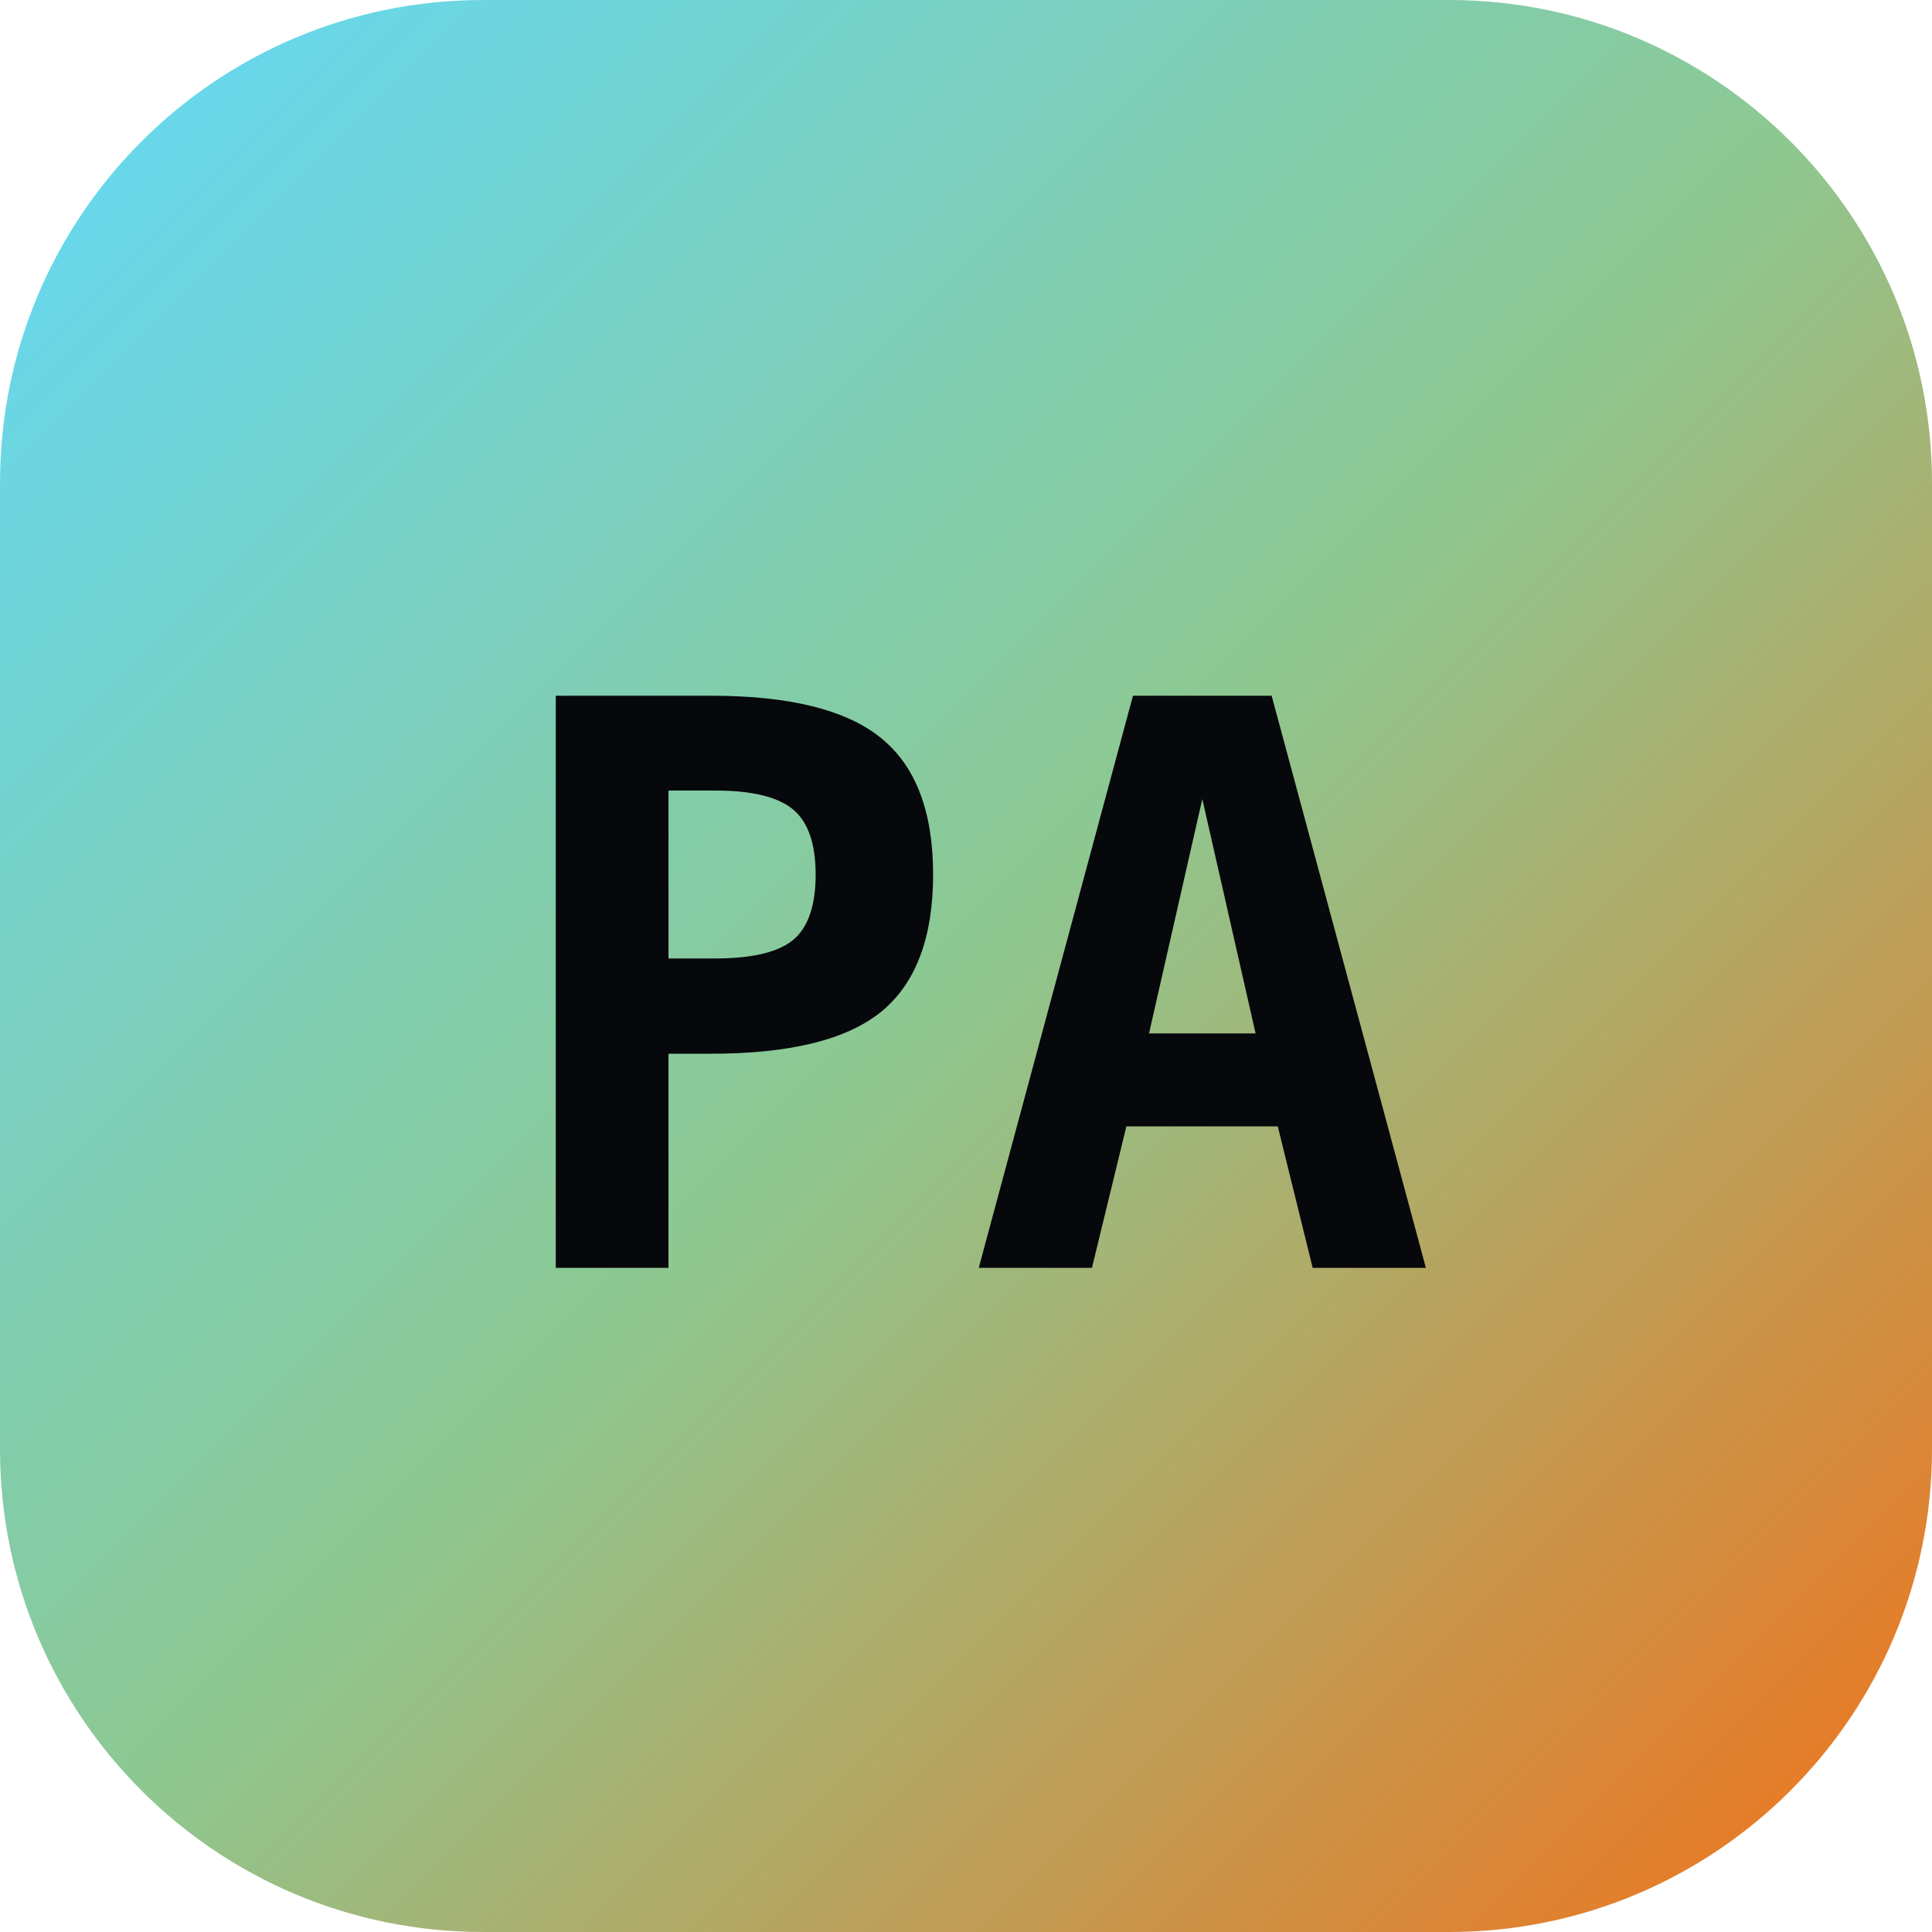
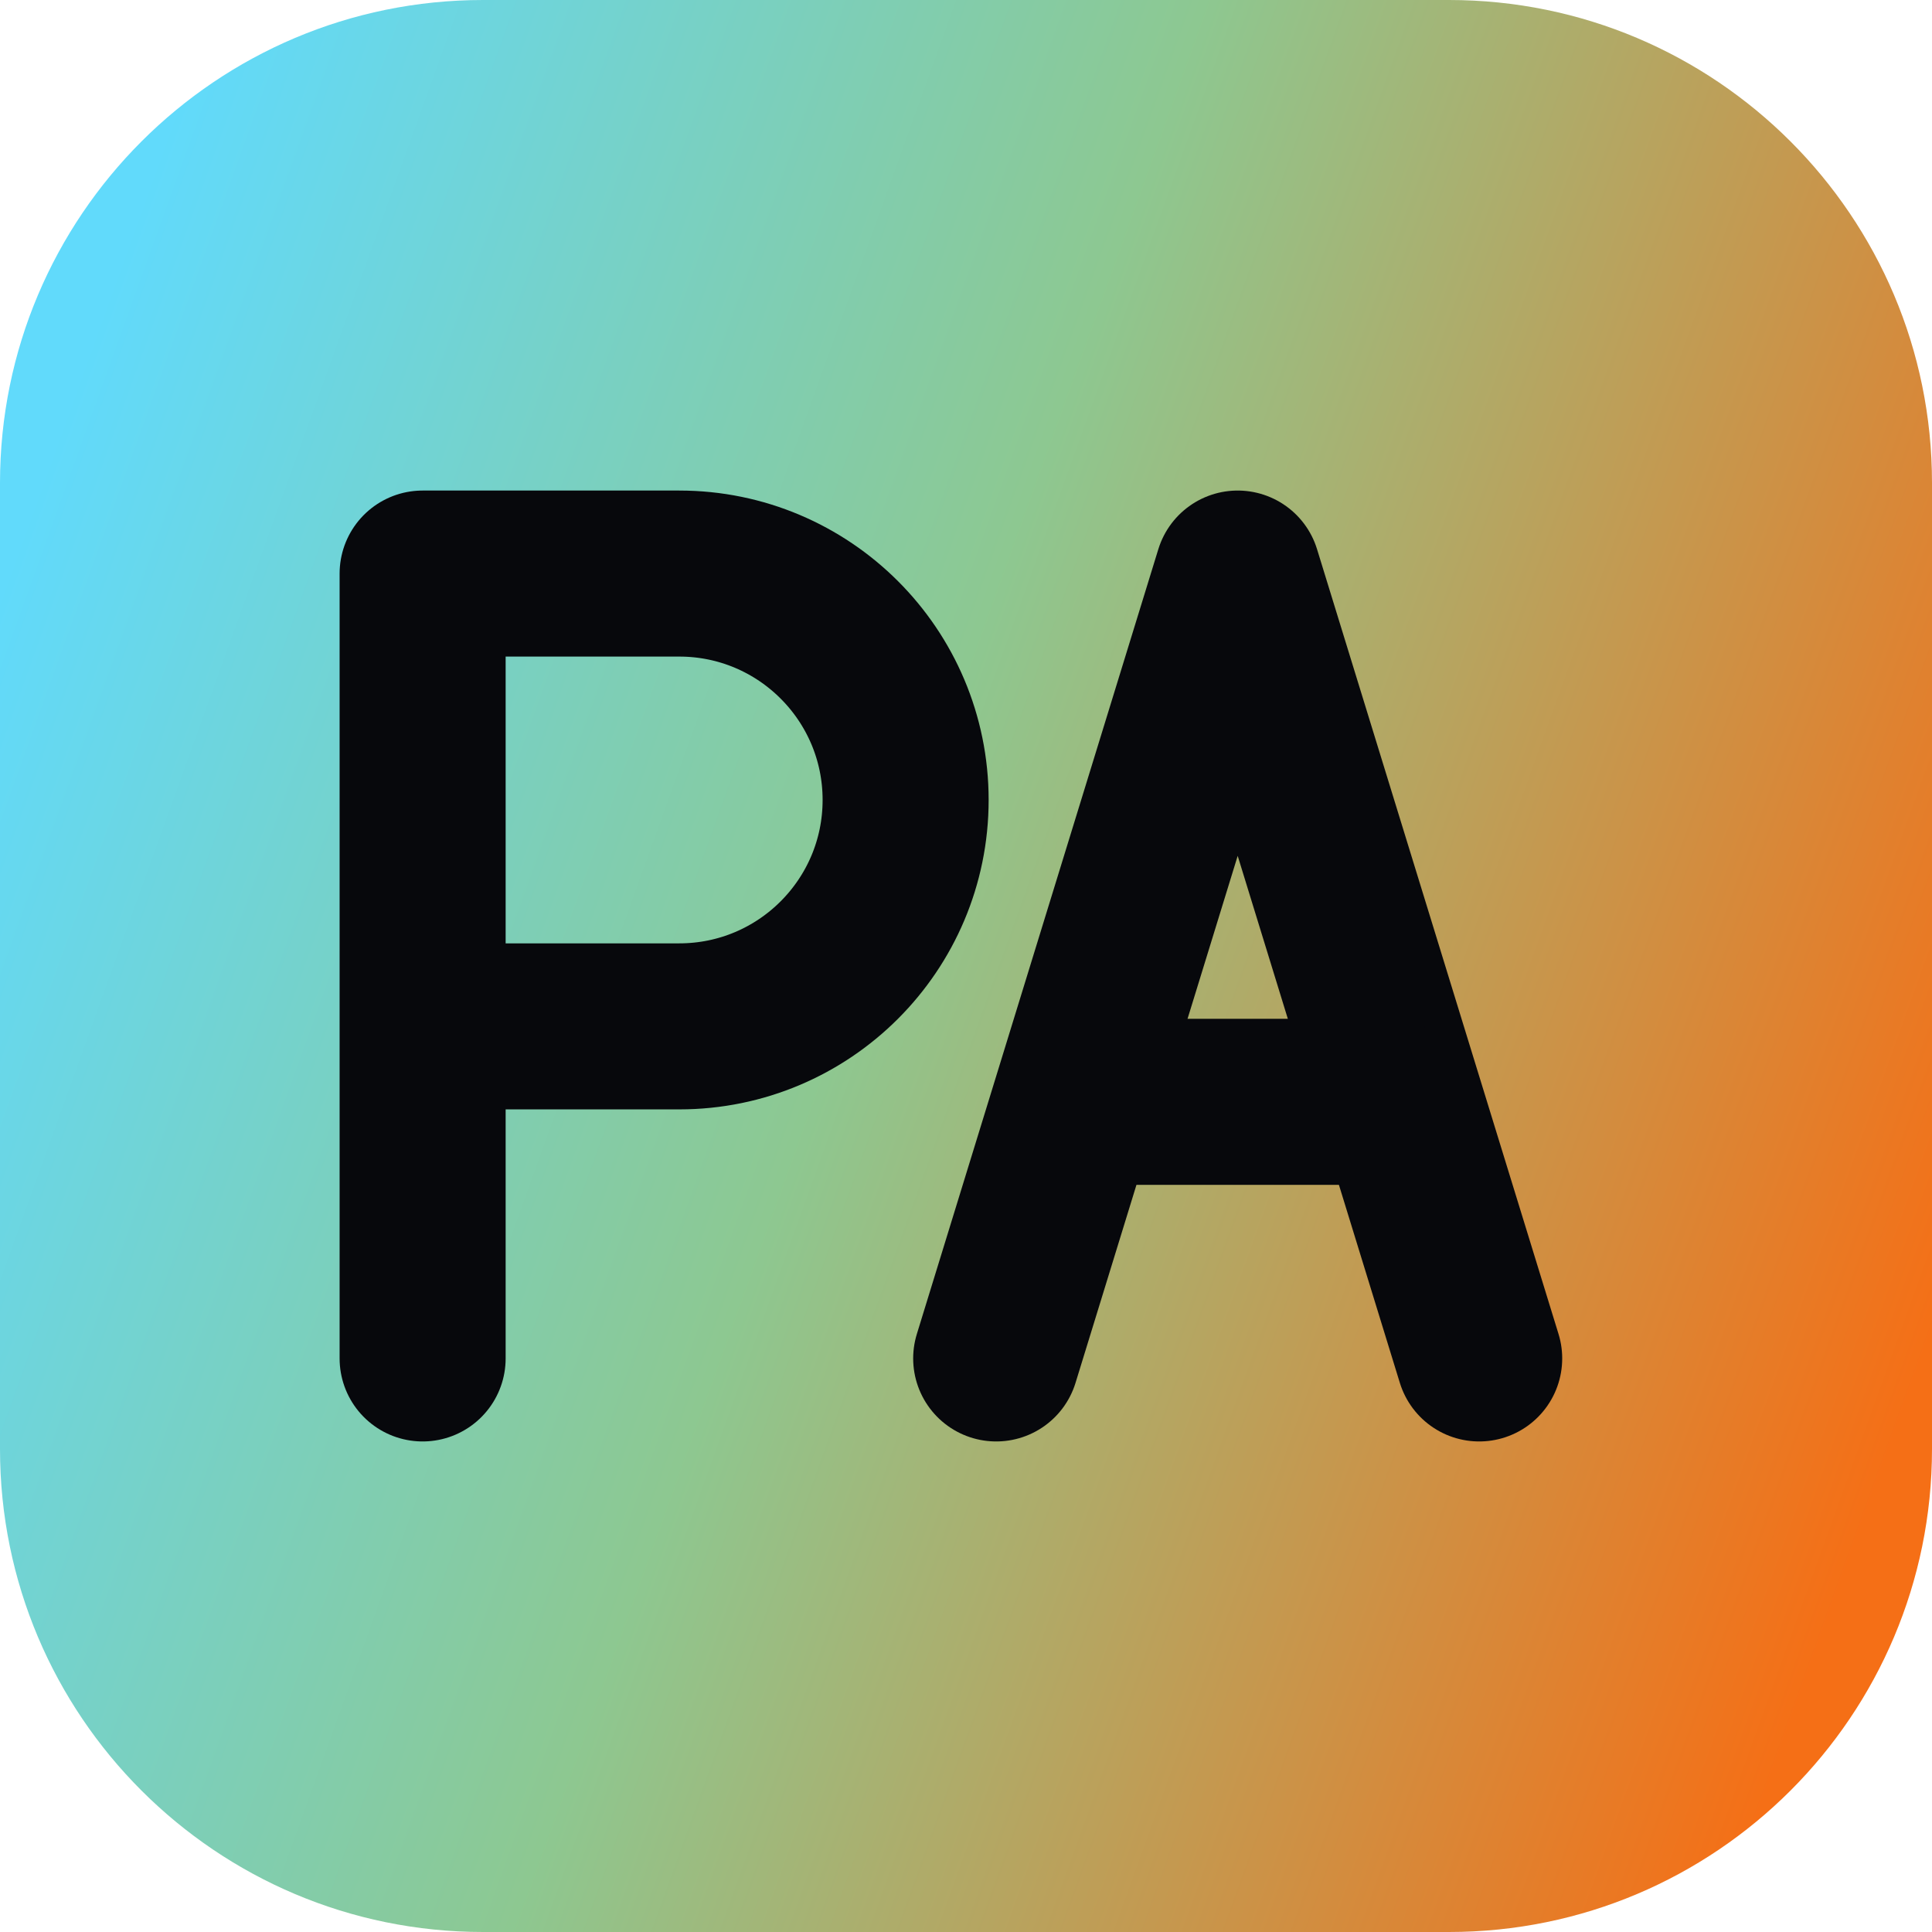
<svg xmlns="http://www.w3.org/2000/svg" viewBox="0 0 64 64">
  <defs>
-     <linearGradient id="g" x1="0" y1="0" x2="1" y2="1">
+     <linearGradient id="g" x1="0" y1="0.32" x2="1" y2="0.68">
      <stop offset="0" stop-color="#61dafb" />
-       <stop offset="0.5" stop-color="#8dc891" />
+       <stop offset="0.45" stop-color="#8dc891" />
      <stop offset="1" stop-color="#f56f16" />
    </linearGradient>
  </defs>
  <rect width="64" height="64" rx="16" fill="url(#g)" />
-   <text x="32" y="42" text-anchor="middle" font-family="ui-monospace, Menlo, monospace" font-size="26" font-weight="700" fill="#07080c">PA</text>
+   <g fill="none" stroke="#07080c" stroke-width="5.5" stroke-linecap="round" stroke-linejoin="round">
+     <path d="M14 45V19h8.5a7.5 7.5 0 0 1 0 15H14" />
+     <path d="M33 45l8-26 8 26" />
+     <path d="M36 36.5h10" />
+   </g>
</svg>
